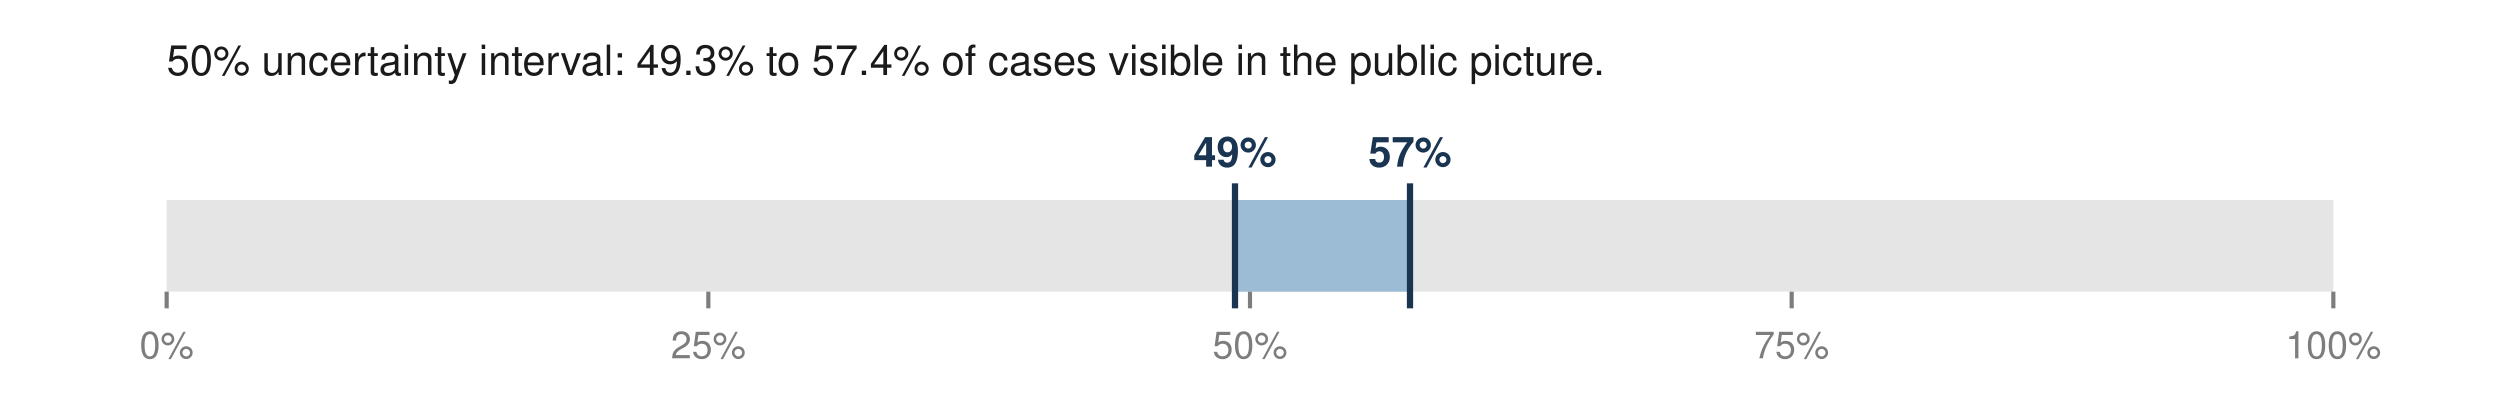
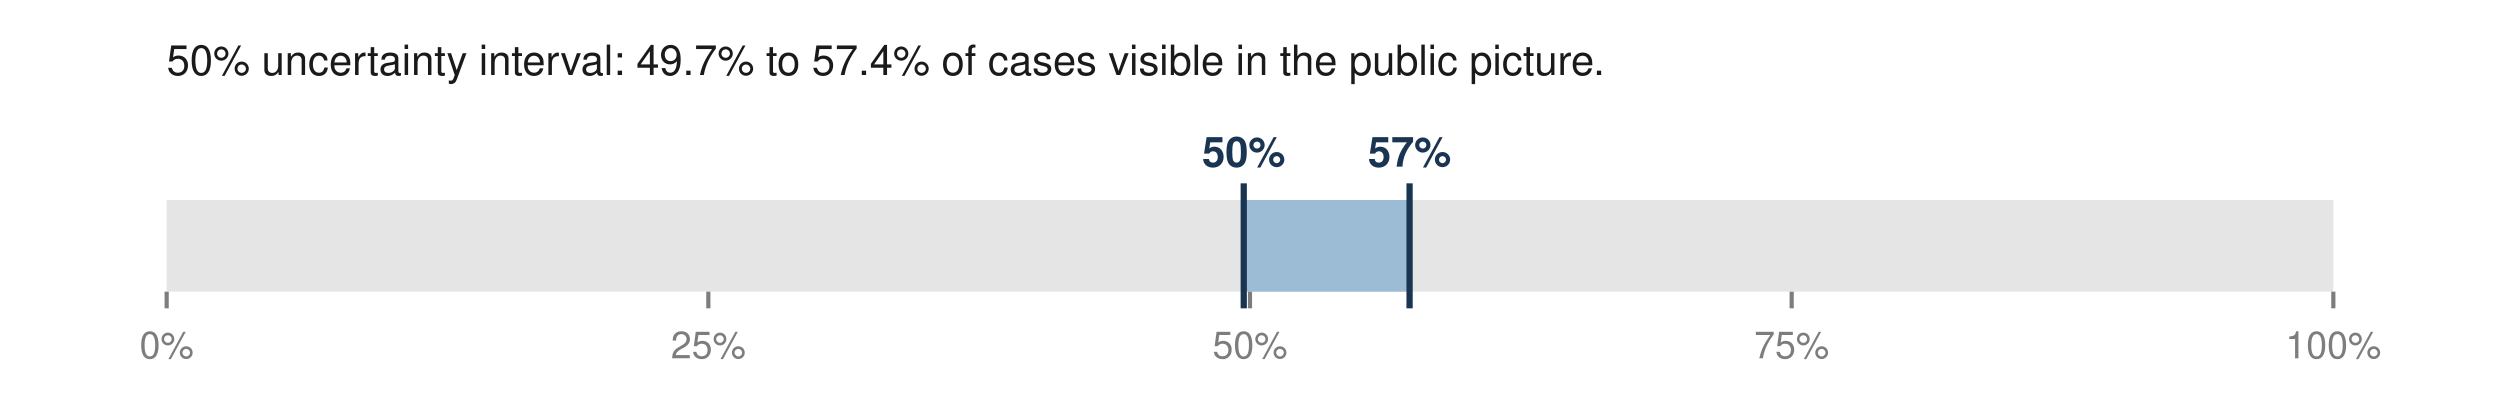
<svg xmlns="http://www.w3.org/2000/svg" viewBox="0 0 600 100" width="600" height="100" role="img" aria-labelledby="t">
-   <text x="40.0" y="18.0" font-family="Helvetica,Arial,sans-serif" font-size="10" fill="#1a1a1a" font-weight="normal" text-anchor="start">50% uncertainty interval: 49.3% to 57.4% of cases visible in the public picture.</text>
+   <text x="40.0" y="18.0" font-family="Helvetica,Arial,sans-serif" font-size="10" fill="#1a1a1a" font-weight="normal" text-anchor="start">50% uncertainty interval: 49.7% to 57.4% of cases visible in the public picture.</text>
  <rect x="40.0" y="48.0" width="520.0" height="22.0" fill="#e5e5e5" />
-   <rect x="296.4" y="48.0" width="42.0" height="22.0" fill="#9bbcd4" />
-   <line x1="296.4" y1="44.0" x2="296.4" y2="74.0" stroke="#1a3552" stroke-width="1.5" />
-   <line x1="338.4" y1="44.0" x2="338.4" y2="74.0" stroke="#1a3552" stroke-width="1.5" />
-   <text x="296.4" y="40.0" font-family="Helvetica,Arial,sans-serif" font-size="10" fill="#1a3552" font-weight="bold" text-anchor="middle">49%</text>
-   <text x="338.4" y="40.0" font-family="Helvetica,Arial,sans-serif" font-size="10" fill="#1a3552" font-weight="bold" text-anchor="middle">57%</text>
+   <rect x="298.5" y="48.0" width="39.8" height="22.0" fill="#9bbcd4" />
+   <line x1="298.5" y1="44.0" x2="298.5" y2="74.0" stroke="#1a3552" stroke-width="1.5" />
+   <line x1="338.3" y1="44.0" x2="338.3" y2="74.0" stroke="#1a3552" stroke-width="1.5" />
+   <text x="298.5" y="40.0" font-family="Helvetica,Arial,sans-serif" font-size="10" fill="#1a3552" font-weight="bold" text-anchor="middle">50%</text>
+   <text x="338.3" y="40.0" font-family="Helvetica,Arial,sans-serif" font-size="10" fill="#1a3552" font-weight="bold" text-anchor="middle">57%</text>
  <line x1="40.0" y1="70.0" x2="40.0" y2="74.0" stroke="#7d7d7d" stroke-width="1" />
  <text x="40.0" y="86.0" font-family="Helvetica,Arial,sans-serif" font-size="9" fill="#7d7d7d" font-weight="normal" text-anchor="middle">0%</text>
  <line x1="170.0" y1="70.0" x2="170.0" y2="74.0" stroke="#7d7d7d" stroke-width="1" />
  <text x="170.0" y="86.0" font-family="Helvetica,Arial,sans-serif" font-size="9" fill="#7d7d7d" font-weight="normal" text-anchor="middle">25%</text>
  <line x1="300.0" y1="70.0" x2="300.0" y2="74.0" stroke="#7d7d7d" stroke-width="1" />
  <text x="300.0" y="86.0" font-family="Helvetica,Arial,sans-serif" font-size="9" fill="#7d7d7d" font-weight="normal" text-anchor="middle">50%</text>
  <line x1="430.0" y1="70.0" x2="430.0" y2="74.0" stroke="#7d7d7d" stroke-width="1" />
  <text x="430.0" y="86.0" font-family="Helvetica,Arial,sans-serif" font-size="9" fill="#7d7d7d" font-weight="normal" text-anchor="middle">75%</text>
  <line x1="560.0" y1="70.0" x2="560.0" y2="74.0" stroke="#7d7d7d" stroke-width="1" />
  <text x="560.0" y="86.0" font-family="Helvetica,Arial,sans-serif" font-size="9" fill="#7d7d7d" font-weight="normal" text-anchor="middle">100%</text>
</svg>
